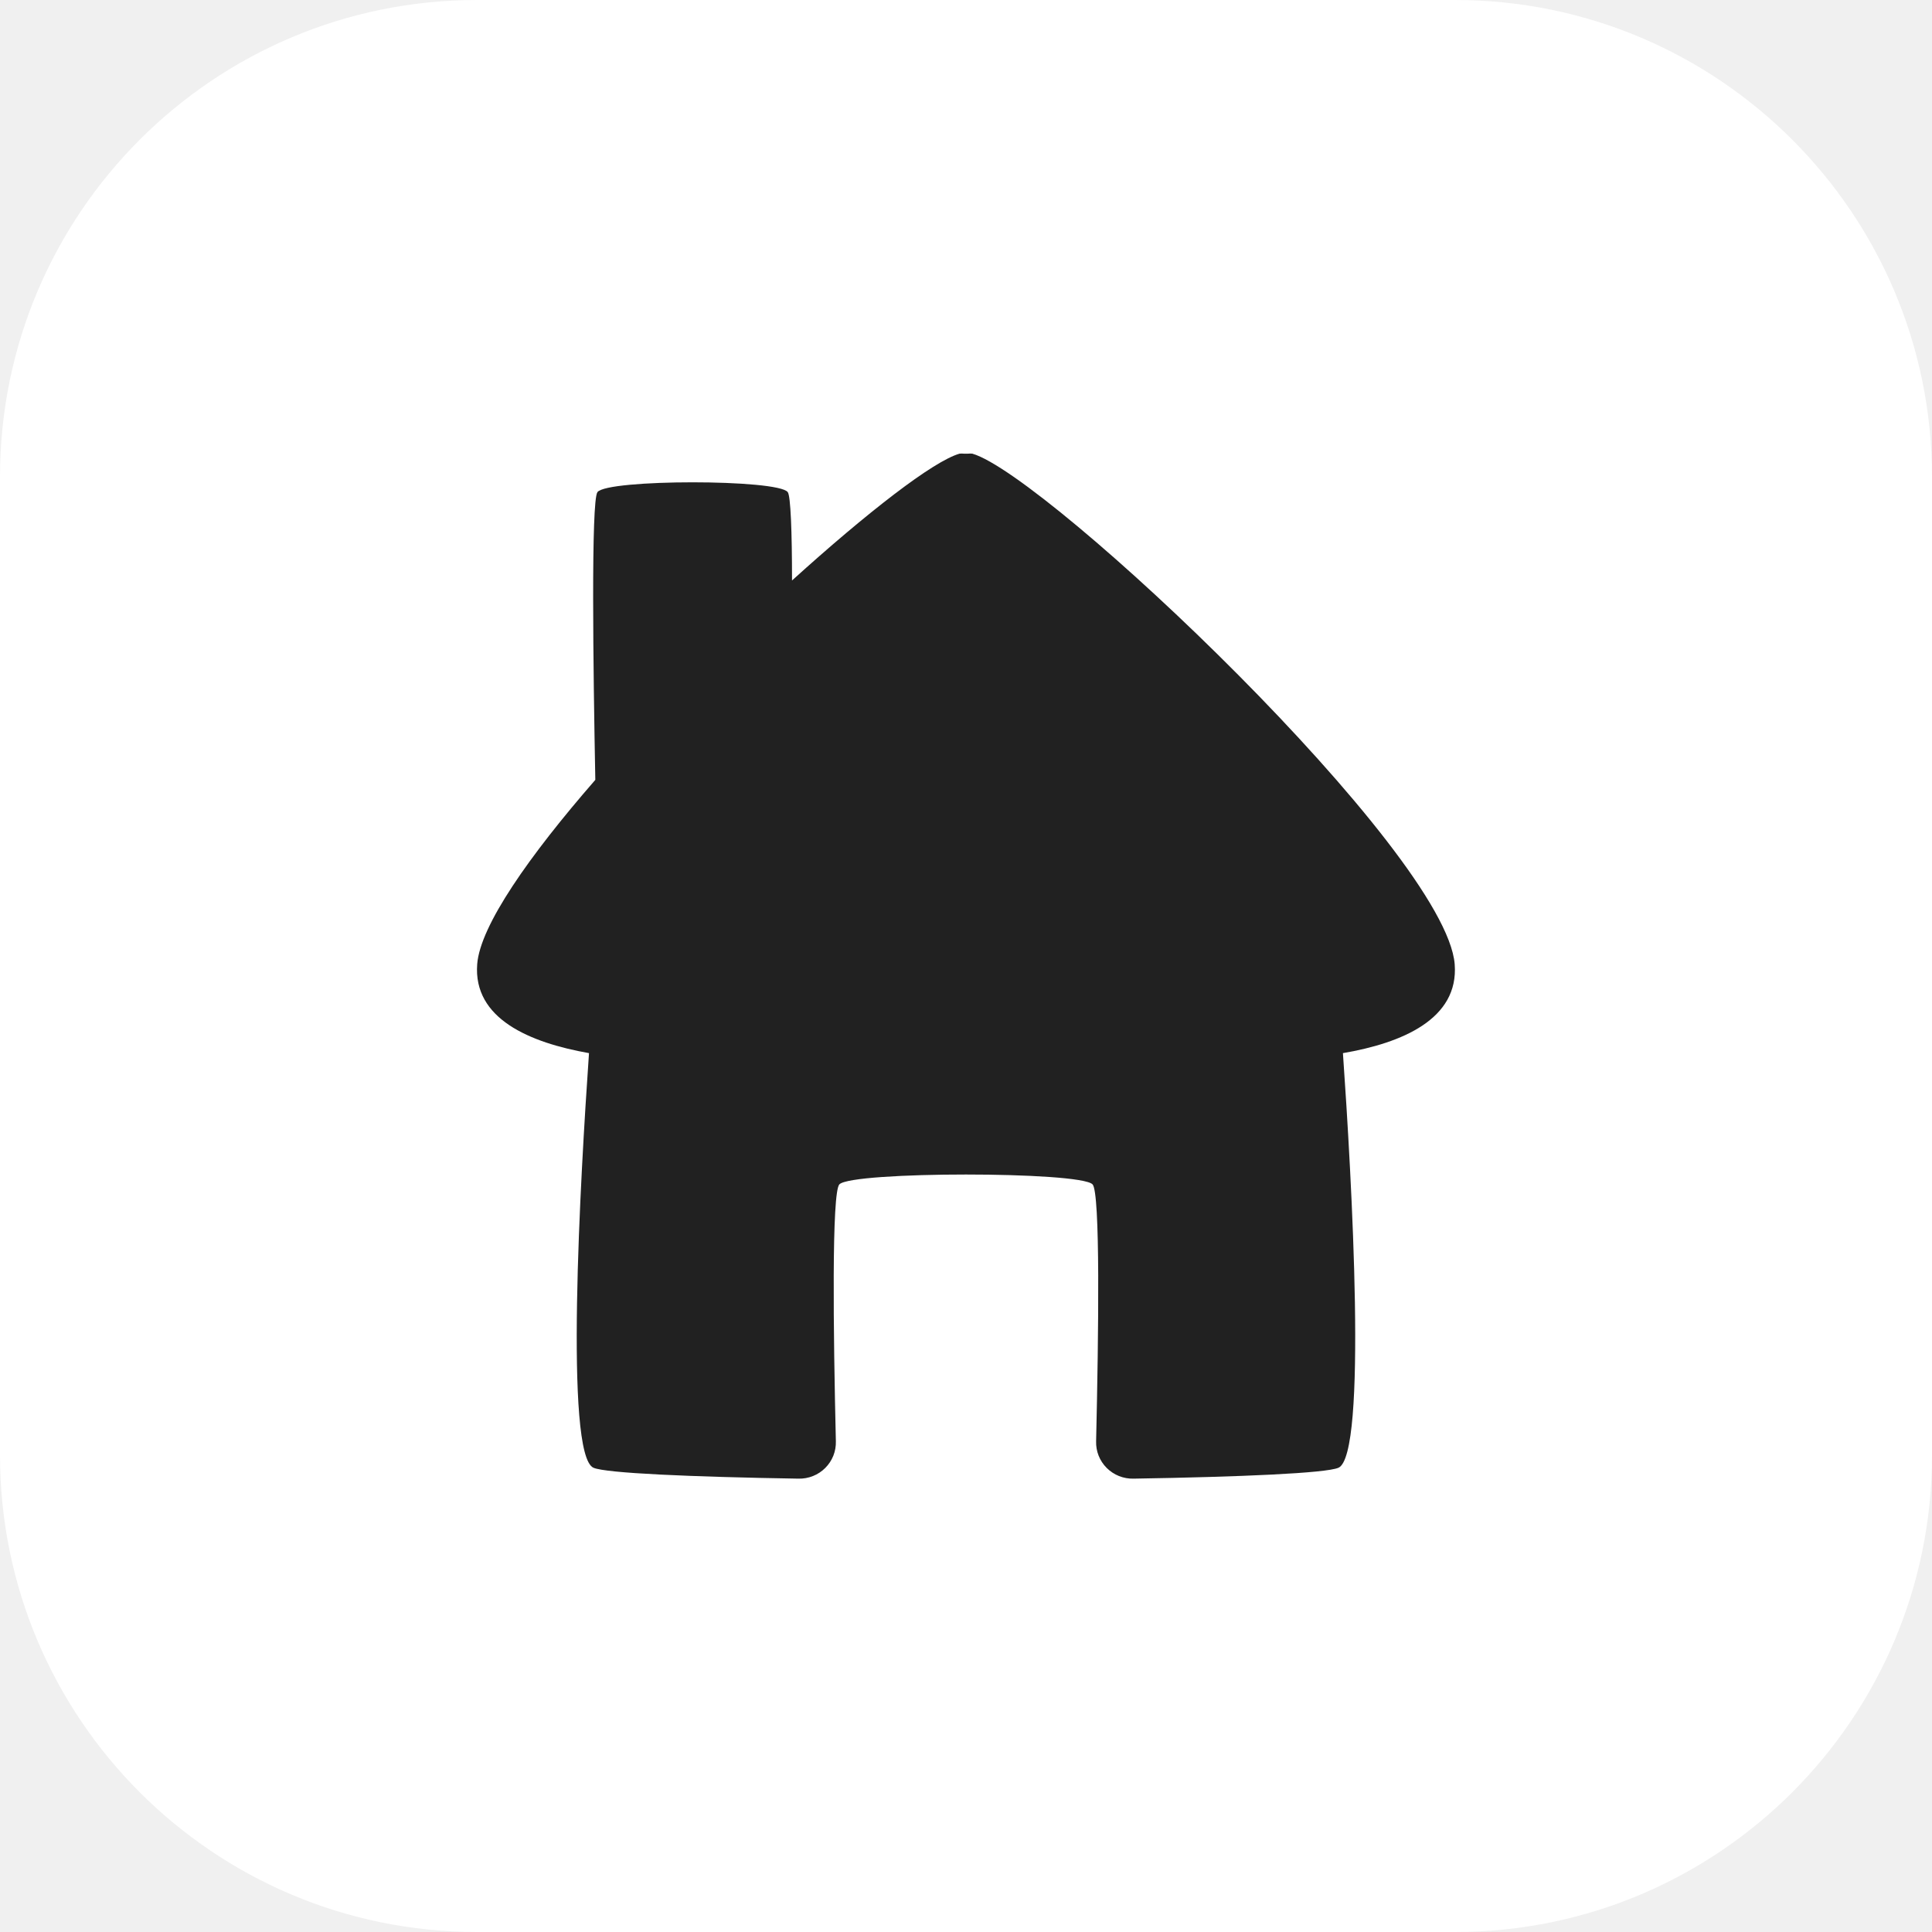
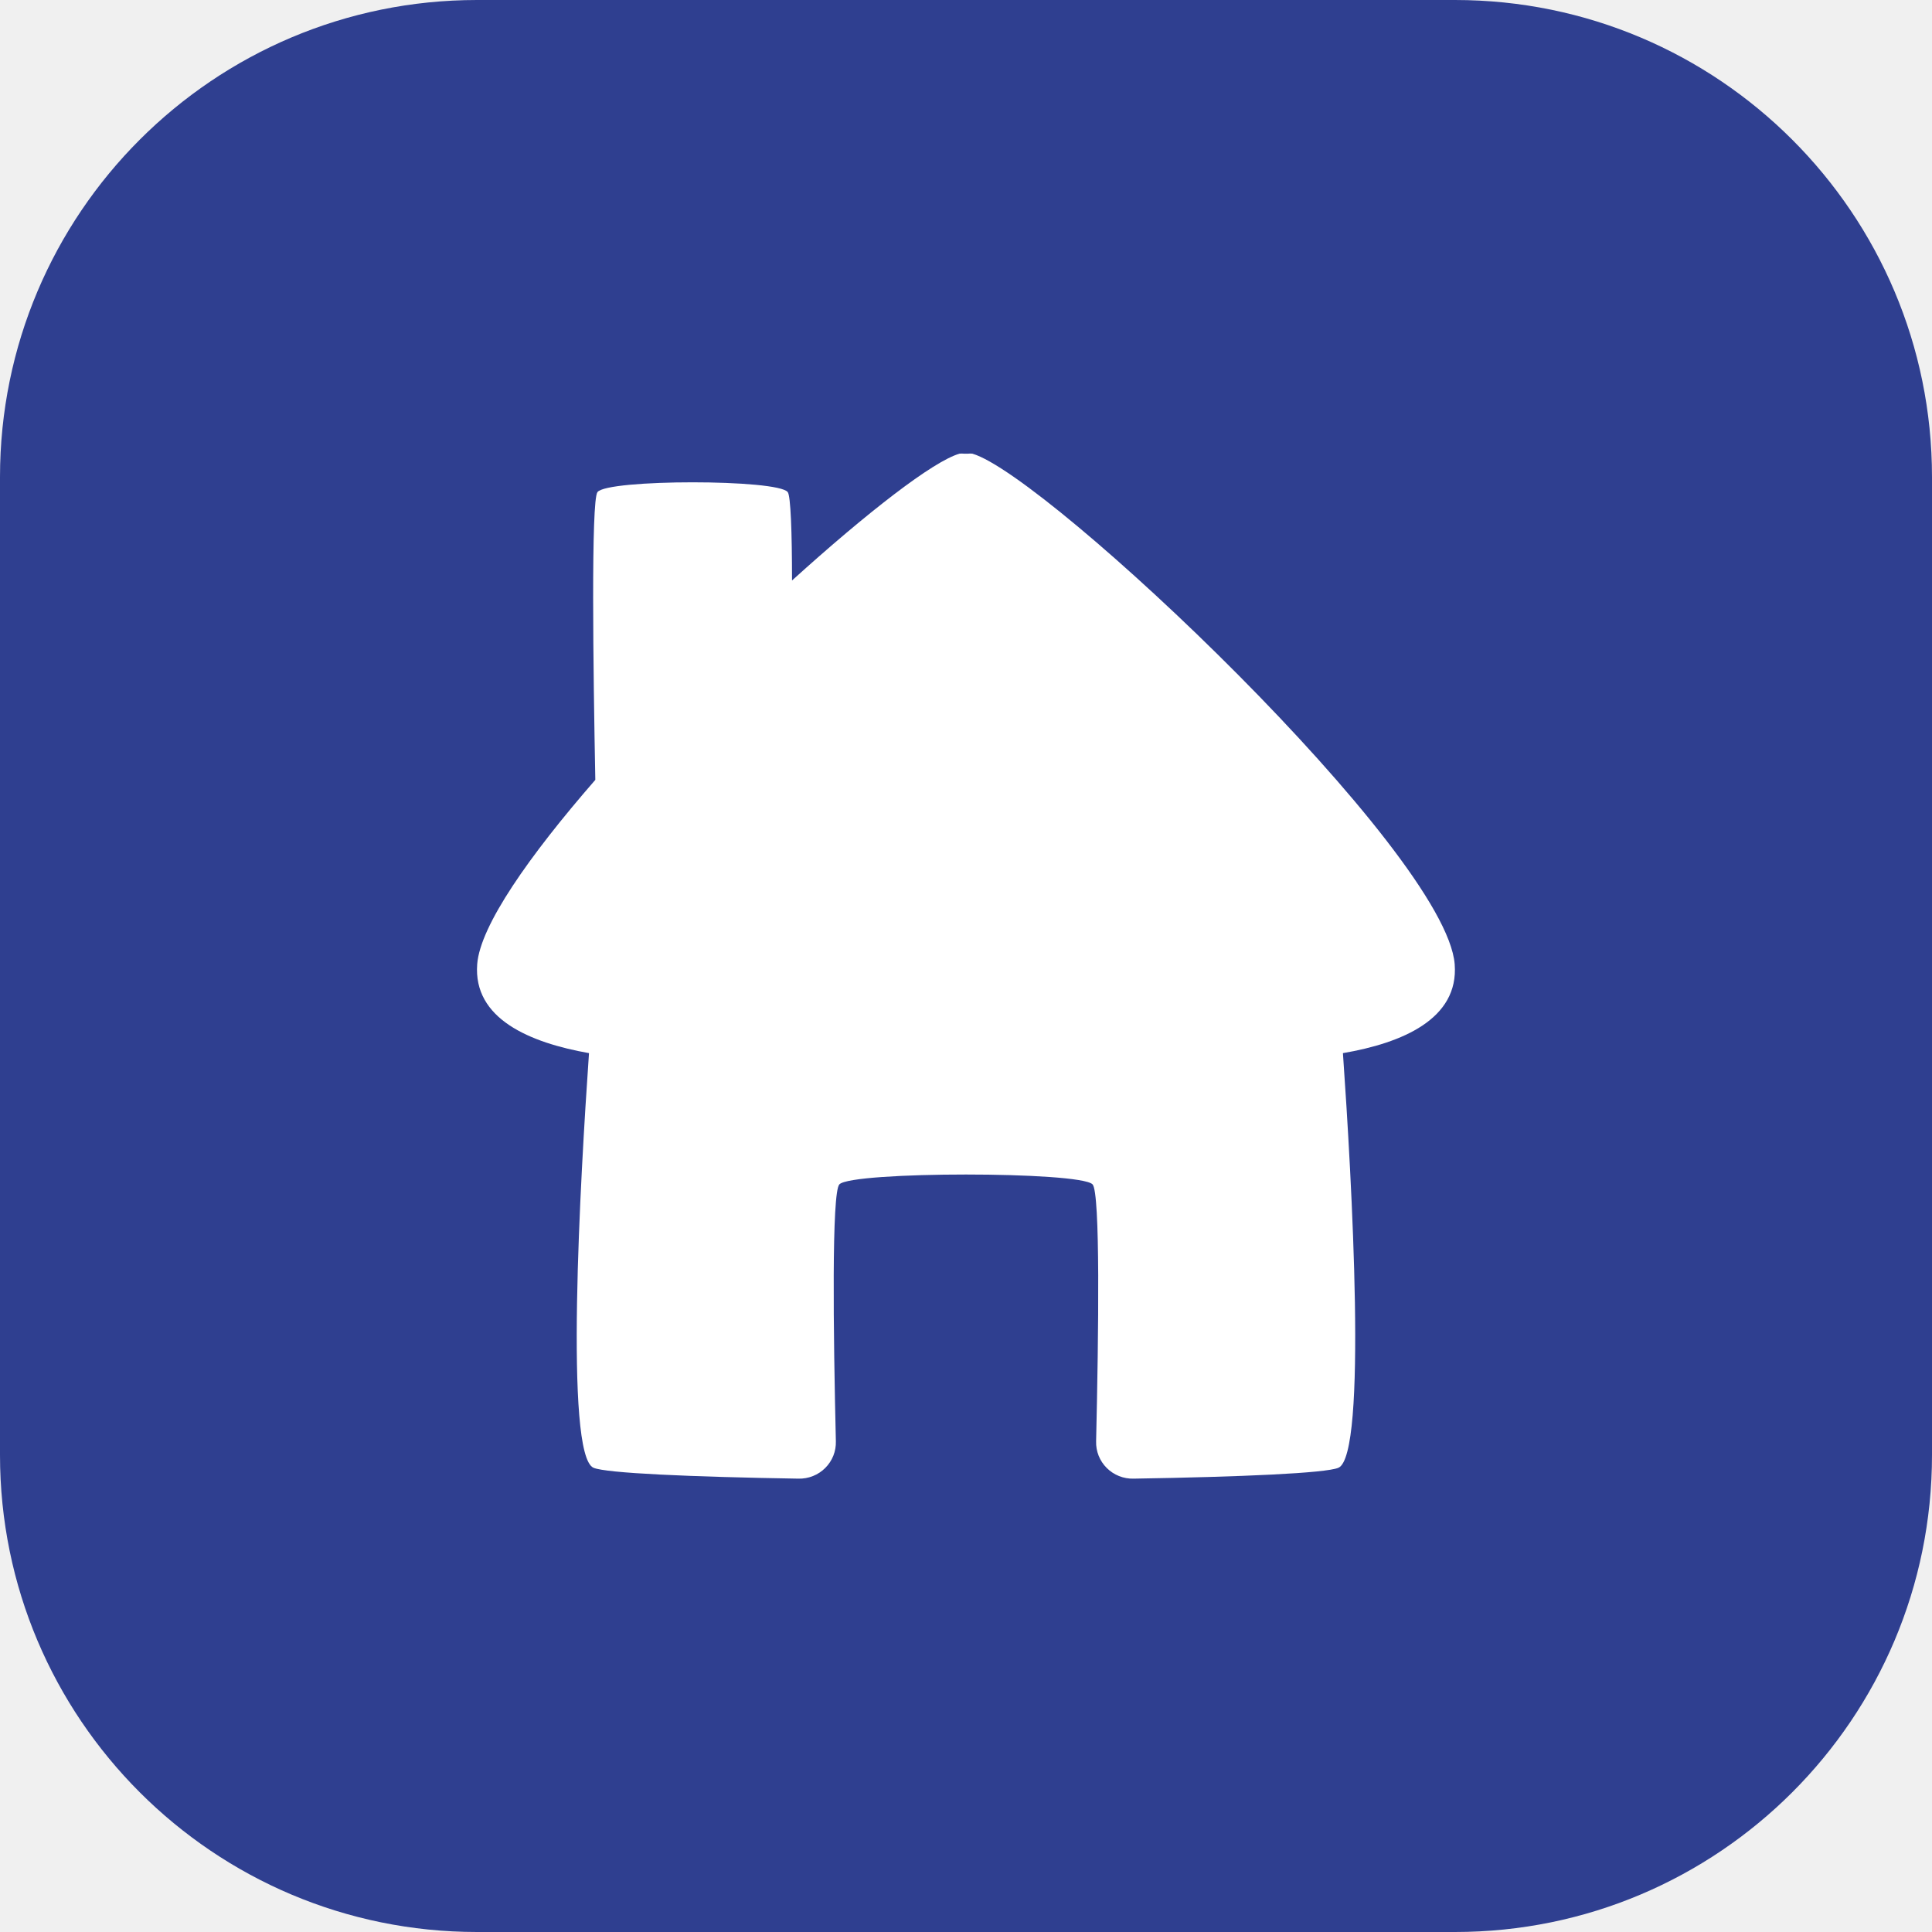
<svg xmlns="http://www.w3.org/2000/svg" width="81" height="81" viewBox="0 0 81 81" fill="none">
-   <rect width="81" height="81" rx="20" fill="white" />
-   <g clip-path="url(#clip0_2930_2076)">
-     <path d="M60.989 40.429C60.63 35.733 43.905 19.924 40.766 19.02C40.708 19.014 40.649 19.014 40.59 19.02H40.498H40.407C40.348 19.014 40.289 19.014 40.23 19.02C39.126 19.334 36.355 21.486 33.206 24.337C33.206 22.311 33.149 20.792 33.027 20.633C32.622 20.084 25.451 20.084 25.048 20.633C24.776 21.003 24.87 28.078 24.959 32.696C22.187 35.88 20.132 38.806 20.007 40.422C19.831 42.715 22.213 43.713 24.694 44.153C24.329 49.393 23.659 61.008 24.883 61.537C25.416 61.765 28.962 61.919 33.476 61.993C33.684 61.998 33.891 61.961 34.084 61.884C34.277 61.807 34.453 61.692 34.599 61.545C34.746 61.399 34.861 61.224 34.938 61.032C35.014 60.84 35.05 60.635 35.044 60.428C34.937 55.889 34.863 49.991 35.192 49.654C35.73 49.105 45.267 49.105 45.805 49.654C46.134 49.991 46.06 55.889 45.955 60.428C45.949 60.635 45.985 60.84 46.061 61.032C46.138 61.224 46.253 61.399 46.4 61.545C46.547 61.692 46.722 61.807 46.915 61.884C47.108 61.961 47.315 61.998 47.523 61.993C52.042 61.919 55.581 61.765 56.114 61.537C57.338 61.008 56.67 49.386 56.303 44.153C58.784 43.73 61.165 42.723 60.989 40.429Z" fill="#212121" />
+   <rect width="81" height="81" rx="20" fill="#2F3F90" />
+   <g clip-path="url(#clip0_3209_2250)">
+     <path d="M60.989 40.429C60.63 35.733 43.905 19.924 40.766 19.02C40.708 19.014 40.649 19.014 40.59 19.02H40.498H40.407C40.348 19.014 40.289 19.014 40.23 19.02C39.126 19.334 36.355 21.486 33.206 24.337C33.206 22.311 33.149 20.792 33.027 20.633C32.622 20.084 25.451 20.084 25.048 20.633C24.776 21.003 24.87 28.078 24.959 32.696C22.187 35.88 20.132 38.806 20.007 40.422C19.831 42.715 22.213 43.713 24.694 44.153C24.329 49.393 23.659 61.008 24.883 61.537C25.416 61.765 28.962 61.919 33.476 61.993C33.684 61.998 33.891 61.961 34.084 61.884C34.277 61.807 34.453 61.692 34.599 61.545C34.746 61.399 34.861 61.224 34.938 61.032C35.014 60.84 35.05 60.635 35.044 60.428C34.937 55.889 34.863 49.991 35.192 49.654C35.73 49.105 45.267 49.105 45.805 49.654C46.134 49.991 46.06 55.889 45.955 60.428C45.949 60.635 45.985 60.84 46.061 61.032C46.138 61.224 46.253 61.399 46.4 61.545C46.547 61.692 46.722 61.807 46.915 61.884C47.108 61.961 47.315 61.998 47.523 61.993C52.042 61.919 55.581 61.765 56.114 61.537C57.338 61.008 56.67 49.386 56.303 44.153C58.784 43.73 61.165 42.723 60.989 40.429Z" fill="white" />
  </g>
  <defs>
-     <clipPath id="clip0_2930_2076">
+     <clipPath id="clip0_3209_2250">
      <rect width="41" height="43" fill="white" transform="translate(20 19)" />
    </clipPath>
  </defs>
</svg>
